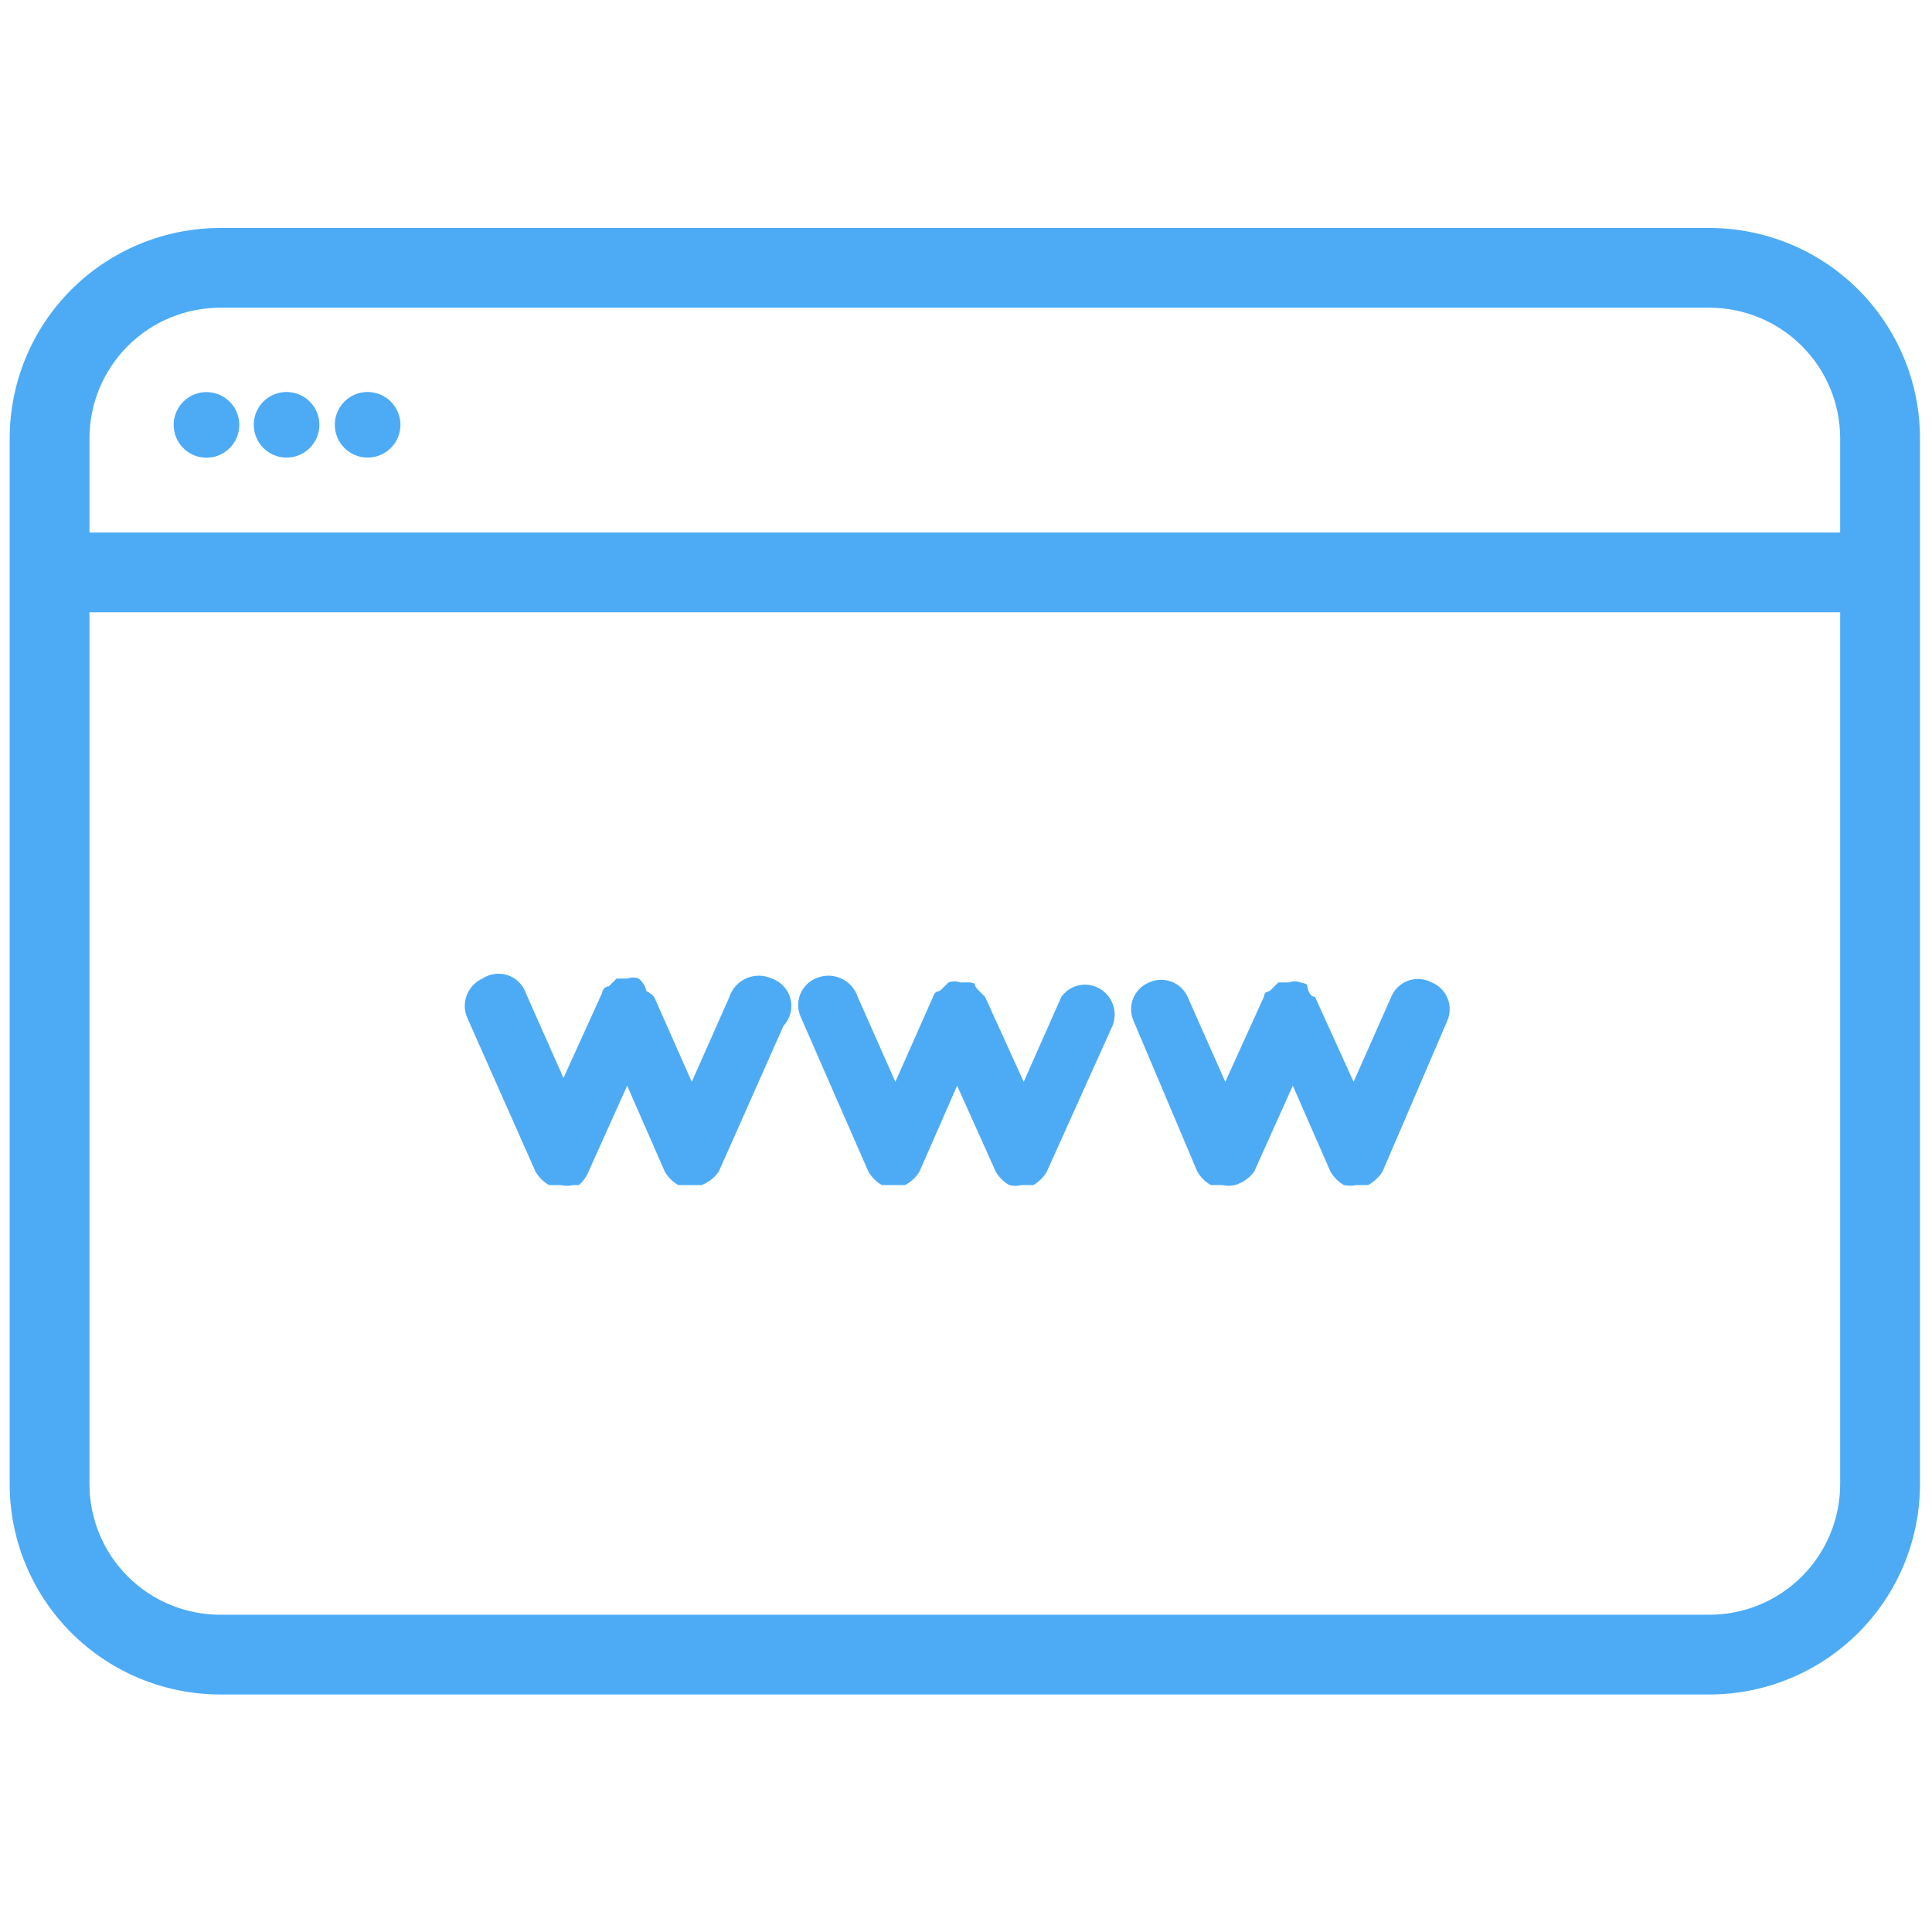
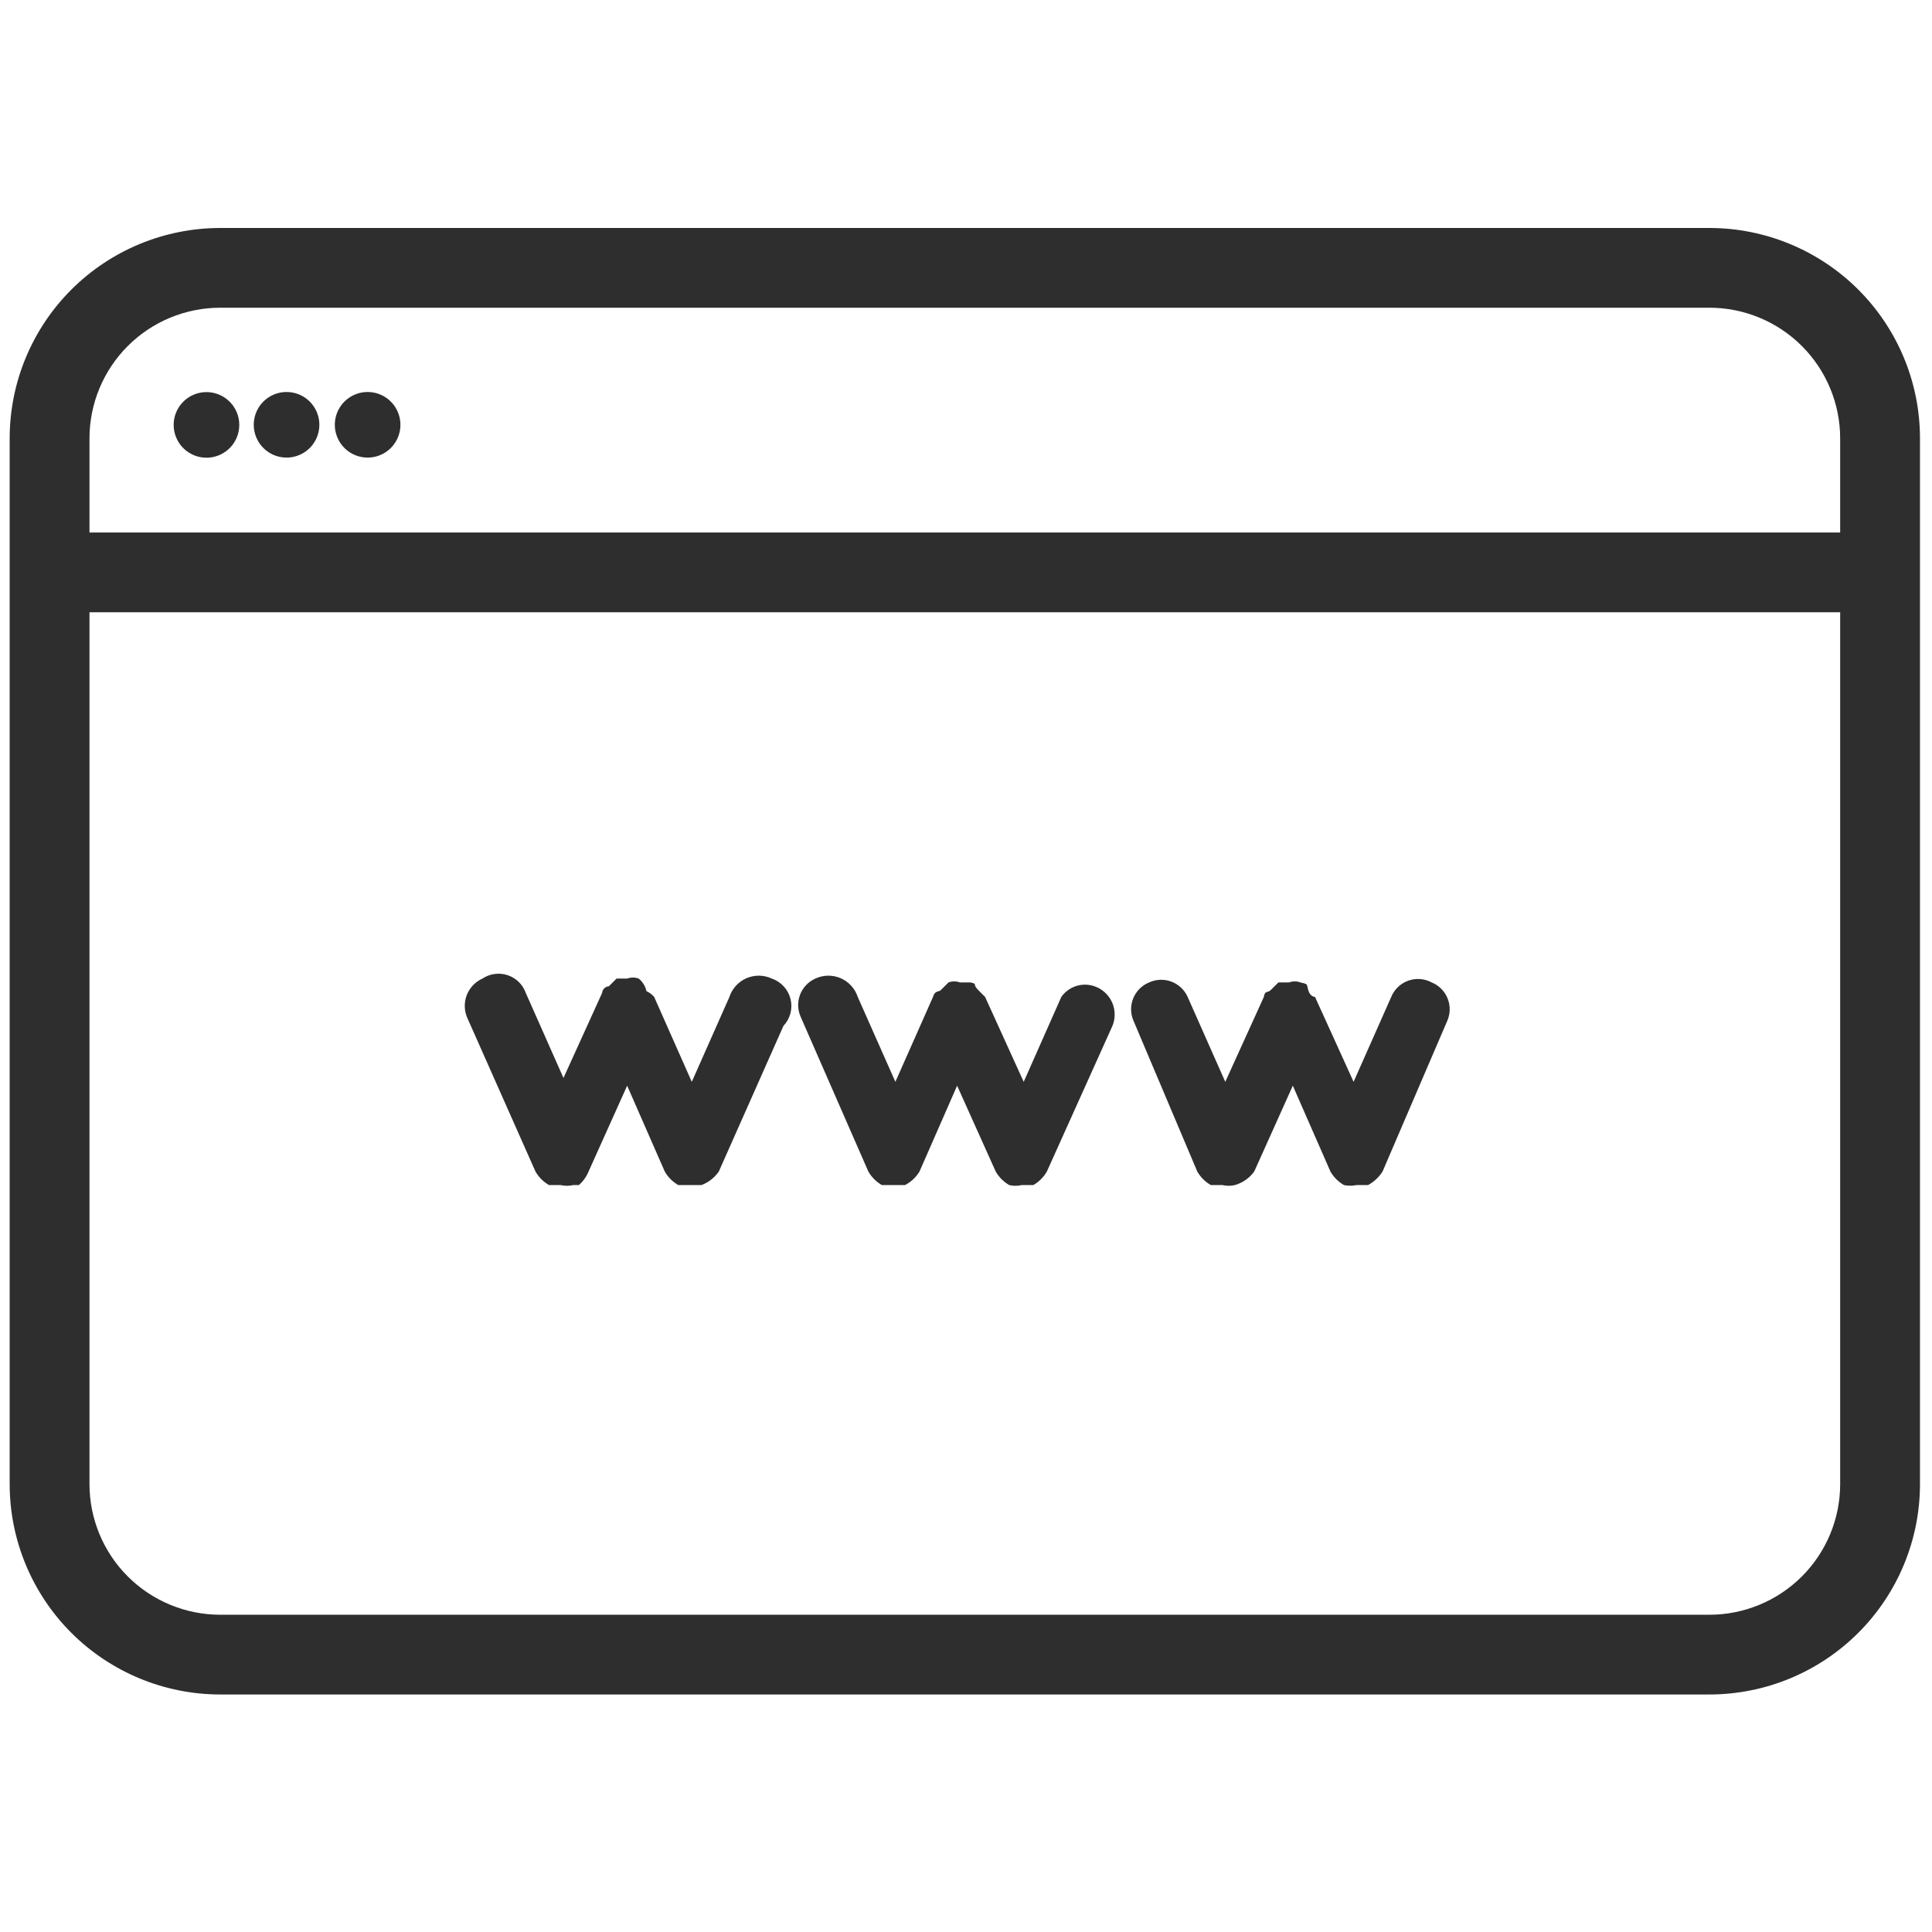
<svg xmlns="http://www.w3.org/2000/svg" width="178" height="178" viewBox="0 0 178 178" fill="none">
-   <path d="M157.484 21.004H20.299C15.152 21.004 10.215 23.047 6.575 26.682C2.935 30.318 0.891 35.25 0.891 40.392V136.729C0.891 141.871 2.935 146.802 6.575 150.438C10.215 154.074 15.152 156.117 20.299 156.117H157.484C162.632 156.117 167.568 154.074 171.208 150.438C174.848 146.802 176.893 141.871 176.893 136.729V40.392C176.893 35.25 174.848 30.318 171.208 26.682C167.568 23.047 162.632 21.004 157.484 21.004ZM20.299 28.35H157.484C160.682 28.35 163.748 29.618 166.009 31.877C168.269 34.135 169.539 37.198 169.539 40.392V49.062H8.244V40.392C8.244 37.198 9.514 34.135 11.775 31.877C14.036 29.618 17.102 28.35 20.299 28.35ZM157.484 148.771H20.299C17.102 148.771 14.036 147.502 11.775 145.244C9.514 142.986 8.244 139.923 8.244 136.729V56.408H169.539V136.729C169.539 138.31 169.228 139.876 168.622 141.337C168.016 142.798 167.128 144.126 166.009 145.244C164.889 146.362 163.56 147.249 162.098 147.854C160.635 148.459 159.067 148.771 157.484 148.771Z" fill="#2196F3" fill-opacity="0.8" />
-   <path d="M18.757 42.158C19.367 42.212 19.979 42.08 20.511 41.778C21.044 41.476 21.473 41.02 21.741 40.469C22.008 39.918 22.102 39.299 22.01 38.693C21.918 38.088 21.644 37.525 21.225 37.078C20.806 36.632 20.261 36.324 19.662 36.194C19.064 36.064 18.44 36.12 17.874 36.352C17.307 36.585 16.825 36.984 16.491 37.497C16.156 38.01 15.985 38.613 16.001 39.225C16.02 39.967 16.311 40.676 16.82 41.217C17.328 41.758 18.017 42.093 18.757 42.158Z" fill="#2196F3" fill-opacity="0.8" />
-   <path d="M26.314 42.158C26.919 42.176 27.515 42.011 28.025 41.686C28.536 41.361 28.937 40.89 29.176 40.334C29.416 39.779 29.483 39.164 29.37 38.569C29.256 37.975 28.966 37.428 28.538 37C28.11 36.572 27.564 36.283 26.969 36.169C26.375 36.055 25.76 36.123 25.204 36.362C24.648 36.602 24.177 37.003 23.852 37.513C23.527 38.024 23.363 38.62 23.38 39.225C23.402 39.996 23.719 40.729 24.264 41.274C24.809 41.82 25.543 42.136 26.314 42.158Z" fill="#2196F3" fill-opacity="0.8" />
-   <path d="M33.782 42.158C34.387 42.176 34.983 42.011 35.494 41.686C36.004 41.361 36.405 40.89 36.645 40.334C36.885 39.779 36.952 39.164 36.838 38.569C36.724 37.975 36.435 37.428 36.007 37C35.579 36.572 35.032 36.283 34.438 36.169C33.844 36.055 33.229 36.123 32.673 36.362C32.117 36.602 31.646 37.003 31.321 37.513C30.996 38.024 30.831 38.62 30.849 39.225C30.871 39.996 31.188 40.729 31.733 41.274C32.278 41.82 33.011 42.136 33.782 42.158Z" fill="#2196F3" fill-opacity="0.8" />
-   <path d="M97.782 91.849L94.316 99.672L90.76 91.849C90.76 91.849 90.76 91.849 90.138 91.227C89.515 90.605 90.138 90.694 89.427 90.516C89.427 90.516 88.804 90.516 88.449 90.516C88.105 90.386 87.726 90.386 87.382 90.516C87.382 90.516 86.849 91.049 86.671 91.227C86.493 91.405 86.138 91.227 85.96 91.849L82.493 99.672L79.026 91.849C78.901 91.467 78.696 91.115 78.424 90.818C78.153 90.52 77.821 90.284 77.451 90.124C77.081 89.965 76.682 89.885 76.279 89.891C75.877 89.898 75.48 89.989 75.115 90.16C74.793 90.304 74.502 90.511 74.26 90.768C74.018 91.026 73.829 91.329 73.705 91.659C73.581 91.99 73.524 92.342 73.537 92.695C73.55 93.049 73.633 93.395 73.782 93.716L80.004 107.938C80.302 108.456 80.731 108.885 81.249 109.183H82.315H83.382C83.932 108.898 84.393 108.468 84.715 107.938L88.182 100.027L91.738 107.938C92.035 108.456 92.465 108.885 92.982 109.183C93.362 109.274 93.758 109.274 94.138 109.183H95.204C95.722 108.885 96.151 108.456 96.449 107.938L102.493 94.516C102.763 93.855 102.766 93.114 102.501 92.451C102.235 91.787 101.723 91.253 101.071 90.96C100.505 90.702 99.867 90.649 99.266 90.811C98.666 90.974 98.141 91.341 97.782 91.849Z" fill="#2196F3" fill-opacity="0.8" />
-   <path d="M128.177 91.849L124.71 99.671L121.155 91.849C121.155 91.849 120.71 91.849 120.532 91.227C120.355 90.605 120.532 90.694 119.821 90.516C119.477 90.386 119.098 90.386 118.754 90.516C118.754 90.516 118.132 90.516 117.777 90.516C117.777 90.516 117.332 90.96 117.066 91.227C116.799 91.494 116.532 91.227 116.443 91.849L112.888 99.671L109.421 91.849C109.277 91.526 109.07 91.236 108.813 90.994C108.556 90.751 108.253 90.563 107.922 90.439C107.591 90.315 107.239 90.258 106.886 90.271C106.533 90.284 106.186 90.367 105.865 90.516C105.535 90.651 105.235 90.852 104.984 91.106C104.732 91.359 104.534 91.661 104.402 91.993C104.269 92.324 104.204 92.679 104.211 93.036C104.219 93.393 104.297 93.745 104.443 94.071L110.31 107.938C110.608 108.456 111.037 108.885 111.554 109.183H112.621C113.001 109.273 113.397 109.273 113.777 109.183C114.49 108.975 115.115 108.537 115.554 107.938L119.11 100.027L122.577 107.938C122.874 108.456 123.304 108.885 123.821 109.183C124.202 109.264 124.596 109.264 124.977 109.183H126.043C126.586 108.888 127.045 108.459 127.377 107.938L133.332 94.071C133.478 93.745 133.557 93.393 133.564 93.036C133.571 92.679 133.507 92.324 133.374 91.993C133.241 91.661 133.043 91.359 132.792 91.106C132.541 90.852 132.241 90.651 131.91 90.516C131.581 90.338 131.219 90.232 130.846 90.204C130.473 90.175 130.099 90.225 129.747 90.351C129.395 90.477 129.073 90.675 128.802 90.933C128.532 91.191 128.319 91.503 128.177 91.849Z" fill="#2196F3" fill-opacity="0.8" />
-   <path d="M67.203 91.849L63.736 99.672L60.27 91.849C60.072 91.624 59.83 91.442 59.558 91.316C59.46 90.861 59.209 90.454 58.847 90.16C58.504 90.031 58.124 90.031 57.781 90.16C57.781 90.16 57.158 90.16 56.803 90.16L56.092 90.872C56.092 90.872 55.558 90.872 55.469 91.494L51.914 99.316L48.447 91.494C48.312 91.11 48.092 90.762 47.802 90.476C47.512 90.191 47.16 89.975 46.774 89.847C46.388 89.718 45.977 89.679 45.574 89.734C45.171 89.788 44.785 89.934 44.447 90.16C43.795 90.453 43.283 90.988 43.017 91.651C42.752 92.314 42.755 93.055 43.025 93.716L49.336 107.939C49.634 108.456 50.063 108.885 50.581 109.183H51.647C52.027 109.274 52.423 109.274 52.803 109.183H53.336C53.724 108.842 54.028 108.416 54.225 107.939L57.781 100.027L61.247 107.939C61.545 108.456 61.974 108.885 62.492 109.183H63.558H64.625C65.273 108.942 65.832 108.507 66.225 107.939L72.181 94.516C72.488 94.192 72.709 93.796 72.823 93.365C72.937 92.934 72.942 92.481 72.835 92.047C72.729 91.614 72.516 91.214 72.215 90.885C71.915 90.555 71.536 90.306 71.114 90.16C70.749 89.99 70.353 89.898 69.95 89.891C69.547 89.885 69.148 89.965 68.778 90.124C68.408 90.284 68.077 90.52 67.805 90.818C67.534 91.115 67.328 91.467 67.203 91.849Z" fill="#2196F3" fill-opacity="0.8" />
+   <path d="M157.484 21.004H20.299C15.152 21.004 10.215 23.047 6.575 26.682C2.935 30.318 0.891 35.25 0.891 40.392V136.729C0.891 141.871 2.935 146.802 6.575 150.438C10.215 154.074 15.152 156.117 20.299 156.117H157.484C162.632 156.117 167.568 154.074 171.208 150.438C174.848 146.802 176.893 141.871 176.893 136.729V40.392C176.893 35.25 174.848 30.318 171.208 26.682C167.568 23.047 162.632 21.004 157.484 21.004ZM20.299 28.35H157.484C160.682 28.35 163.748 29.618 166.009 31.877C168.269 34.135 169.539 37.198 169.539 40.392V49.062H8.244V40.392C8.244 37.198 9.514 34.135 11.775 31.877C14.036 29.618 17.102 28.35 20.299 28.35ZM157.484 148.771H20.299C17.102 148.771 14.036 147.502 11.775 145.244C9.514 142.986 8.244 139.923 8.244 136.729V56.408H169.539V136.729C169.539 138.31 169.228 139.876 168.622 141.337C168.016 142.798 167.128 144.126 166.009 145.244C164.889 146.362 163.56 147.249 162.098 147.854C160.635 148.459 159.067 148.771 157.484 148.771Z" fill="#2E2E2E" fill-opacity="1" />
+   <path d="M18.757 42.158C19.367 42.212 19.979 42.08 20.511 41.778C21.044 41.476 21.473 41.02 21.741 40.469C22.008 39.918 22.102 39.299 22.01 38.693C21.918 38.088 21.644 37.525 21.225 37.078C20.806 36.632 20.261 36.324 19.662 36.194C19.064 36.064 18.44 36.12 17.874 36.352C17.307 36.585 16.825 36.984 16.491 37.497C16.156 38.01 15.985 38.613 16.001 39.225C16.02 39.967 16.311 40.676 16.82 41.217C17.328 41.758 18.017 42.093 18.757 42.158Z" fill="#2E2E2E" fill-opacity="1" />
+   <path d="M26.314 42.158C26.919 42.176 27.515 42.011 28.025 41.686C28.536 41.361 28.937 40.89 29.176 40.334C29.416 39.779 29.483 39.164 29.37 38.569C29.256 37.975 28.966 37.428 28.538 37C28.11 36.572 27.564 36.283 26.969 36.169C26.375 36.055 25.76 36.123 25.204 36.362C24.648 36.602 24.177 37.003 23.852 37.513C23.527 38.024 23.363 38.62 23.38 39.225C23.402 39.996 23.719 40.729 24.264 41.274C24.809 41.82 25.543 42.136 26.314 42.158Z" fill="#2E2E2E" fill-opacity="1" />
+   <path d="M33.782 42.158C34.387 42.176 34.983 42.011 35.494 41.686C36.004 41.361 36.405 40.89 36.645 40.334C36.885 39.779 36.952 39.164 36.838 38.569C36.724 37.975 36.435 37.428 36.007 37C35.579 36.572 35.032 36.283 34.438 36.169C33.844 36.055 33.229 36.123 32.673 36.362C32.117 36.602 31.646 37.003 31.321 37.513C30.996 38.024 30.831 38.62 30.849 39.225C30.871 39.996 31.188 40.729 31.733 41.274C32.278 41.82 33.011 42.136 33.782 42.158Z" fill="#2E2E2E" fill-opacity="1" />
+   <path d="M97.782 91.849L94.316 99.672L90.76 91.849C90.76 91.849 90.76 91.849 90.138 91.227C89.515 90.605 90.138 90.694 89.427 90.516C89.427 90.516 88.804 90.516 88.449 90.516C88.105 90.386 87.726 90.386 87.382 90.516C87.382 90.516 86.849 91.049 86.671 91.227C86.493 91.405 86.138 91.227 85.96 91.849L82.493 99.672L79.026 91.849C78.901 91.467 78.696 91.115 78.424 90.818C78.153 90.52 77.821 90.284 77.451 90.124C77.081 89.965 76.682 89.885 76.279 89.891C75.877 89.898 75.48 89.989 75.115 90.16C74.793 90.304 74.502 90.511 74.26 90.768C74.018 91.026 73.829 91.329 73.705 91.659C73.581 91.99 73.524 92.342 73.537 92.695C73.55 93.049 73.633 93.395 73.782 93.716L80.004 107.938C80.302 108.456 80.731 108.885 81.249 109.183H82.315H83.382C83.932 108.898 84.393 108.468 84.715 107.938L88.182 100.027L91.738 107.938C92.035 108.456 92.465 108.885 92.982 109.183C93.362 109.274 93.758 109.274 94.138 109.183H95.204C95.722 108.885 96.151 108.456 96.449 107.938L102.493 94.516C102.763 93.855 102.766 93.114 102.501 92.451C102.235 91.787 101.723 91.253 101.071 90.96C100.505 90.702 99.867 90.649 99.266 90.811C98.666 90.974 98.141 91.341 97.782 91.849Z" fill="#2E2E2E" fill-opacity="1" />
+   <path d="M128.177 91.849L124.71 99.671L121.155 91.849C121.155 91.849 120.71 91.849 120.532 91.227C120.355 90.605 120.532 90.694 119.821 90.516C119.477 90.386 119.098 90.386 118.754 90.516C118.754 90.516 118.132 90.516 117.777 90.516C117.777 90.516 117.332 90.96 117.066 91.227C116.799 91.494 116.532 91.227 116.443 91.849L112.888 99.671L109.421 91.849C109.277 91.526 109.07 91.236 108.813 90.994C108.556 90.751 108.253 90.563 107.922 90.439C107.591 90.315 107.239 90.258 106.886 90.271C106.533 90.284 106.186 90.367 105.865 90.516C105.535 90.651 105.235 90.852 104.984 91.106C104.732 91.359 104.534 91.661 104.402 91.993C104.269 92.324 104.204 92.679 104.211 93.036C104.219 93.393 104.297 93.745 104.443 94.071L110.31 107.938C110.608 108.456 111.037 108.885 111.554 109.183H112.621C113.001 109.273 113.397 109.273 113.777 109.183C114.49 108.975 115.115 108.537 115.554 107.938L119.11 100.027L122.577 107.938C122.874 108.456 123.304 108.885 123.821 109.183C124.202 109.264 124.596 109.264 124.977 109.183H126.043C126.586 108.888 127.045 108.459 127.377 107.938L133.332 94.071C133.478 93.745 133.557 93.393 133.564 93.036C133.571 92.679 133.507 92.324 133.374 91.993C133.241 91.661 133.043 91.359 132.792 91.106C132.541 90.852 132.241 90.651 131.91 90.516C131.581 90.338 131.219 90.232 130.846 90.204C130.473 90.175 130.099 90.225 129.747 90.351C129.395 90.477 129.073 90.675 128.802 90.933C128.532 91.191 128.319 91.503 128.177 91.849Z" fill="#2E2E2E" fill-opacity="1" />
+   <path d="M67.203 91.849L63.736 99.672L60.27 91.849C60.072 91.624 59.83 91.442 59.558 91.316C59.46 90.861 59.209 90.454 58.847 90.16C58.504 90.031 58.124 90.031 57.781 90.16C57.781 90.16 57.158 90.16 56.803 90.16L56.092 90.872C56.092 90.872 55.558 90.872 55.469 91.494L51.914 99.316L48.447 91.494C48.312 91.11 48.092 90.762 47.802 90.476C47.512 90.191 47.16 89.975 46.774 89.847C46.388 89.718 45.977 89.679 45.574 89.734C45.171 89.788 44.785 89.934 44.447 90.16C43.795 90.453 43.283 90.988 43.017 91.651C42.752 92.314 42.755 93.055 43.025 93.716L49.336 107.939C49.634 108.456 50.063 108.885 50.581 109.183H51.647C52.027 109.274 52.423 109.274 52.803 109.183H53.336C53.724 108.842 54.028 108.416 54.225 107.939L57.781 100.027L61.247 107.939C61.545 108.456 61.974 108.885 62.492 109.183H63.558H64.625C65.273 108.942 65.832 108.507 66.225 107.939L72.181 94.516C72.488 94.192 72.709 93.796 72.823 93.365C72.937 92.934 72.942 92.481 72.835 92.047C72.729 91.614 72.516 91.214 72.215 90.885C71.915 90.555 71.536 90.306 71.114 90.16C70.749 89.99 70.353 89.898 69.95 89.891C69.547 89.885 69.148 89.965 68.778 90.124C68.408 90.284 68.077 90.52 67.805 90.818C67.534 91.115 67.328 91.467 67.203 91.849Z" fill="#2E2E2E" fill-opacity="1" />
</svg>
